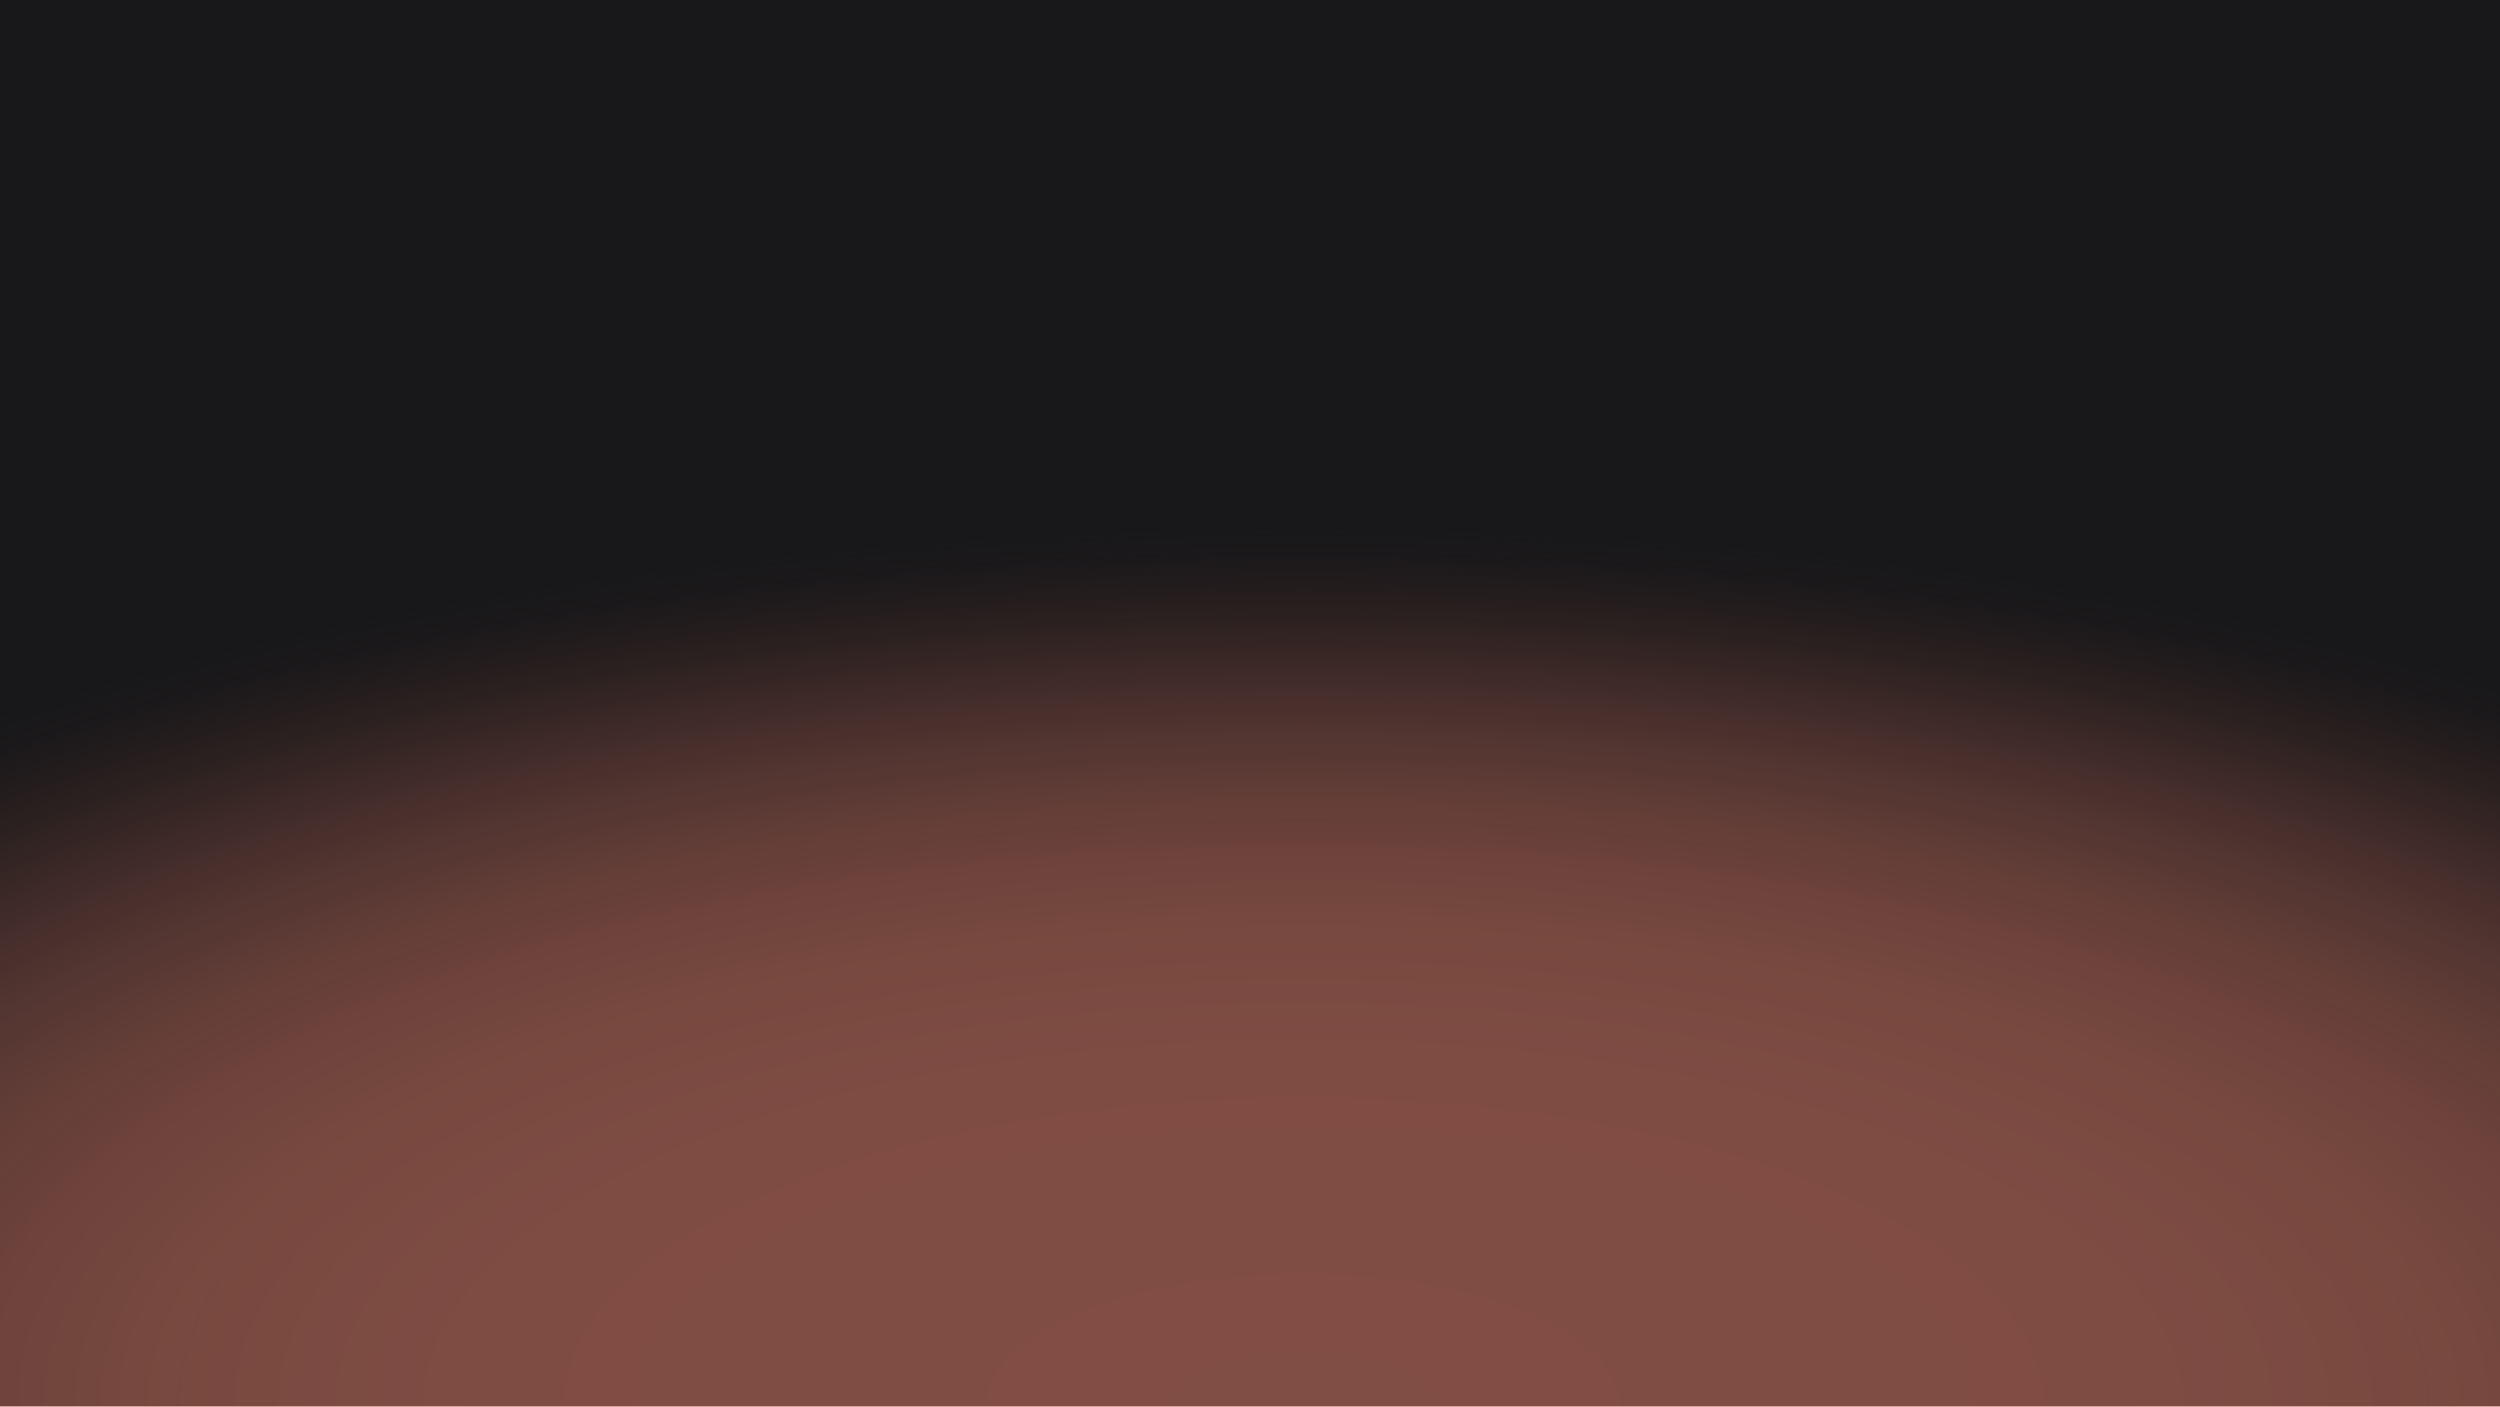
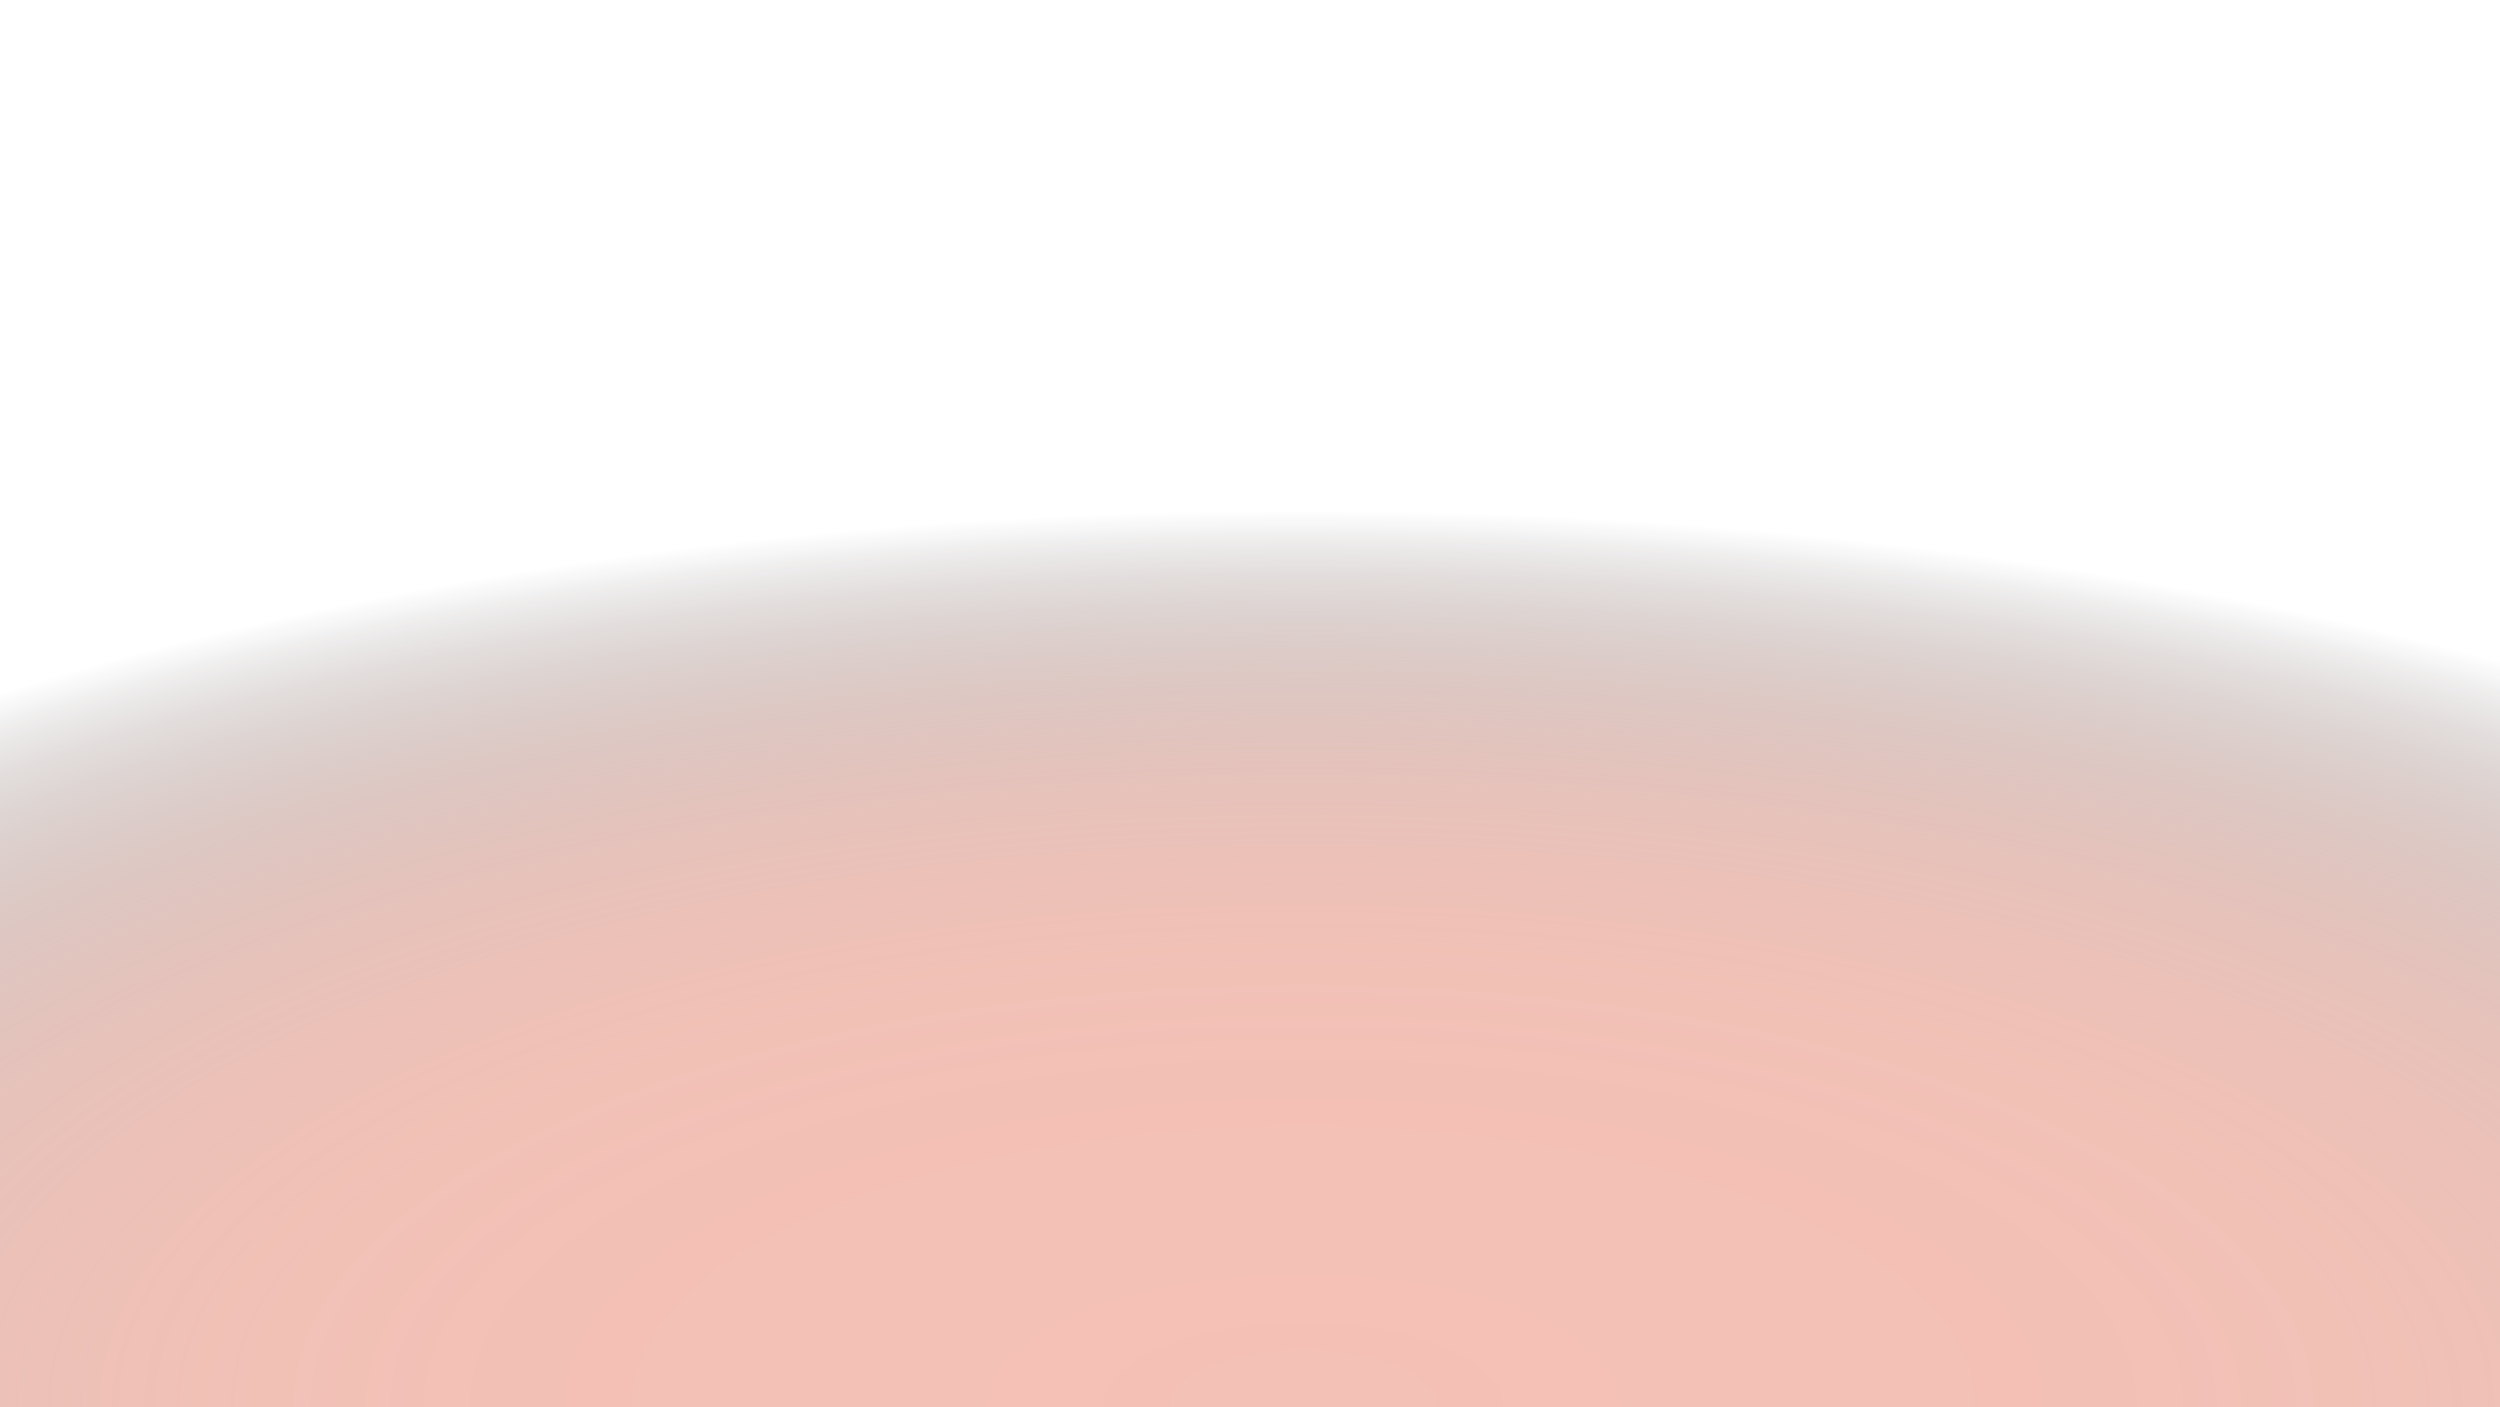
<svg xmlns="http://www.w3.org/2000/svg" id="a" data-name="Layer 1" viewBox="0 0 1920 1080">
  <defs>
    <style>
-       .e {
-         fill: #18181b;
-       }
- 
      .f {
        fill: url(#c);
        opacity: .5;
      }
    </style>
    <radialGradient id="c" cx="1001.021" cy="-708.097" fx="1001.021" fy="-708.097" r="1652.031" gradientTransform="translate(0 1374.253) scale(1 .41617)" gradientUnits="userSpaceOnUse">
      <stop offset="0" stop-color="#ea836d" />
      <stop offset=".379" stop-color="#e8816c" stop-opacity=".992" />
      <stop offset=".516" stop-color="#e17e68" stop-opacity=".963" />
      <stop offset=".613" stop-color="#d57763" stop-opacity=".912" />
      <stop offset=".692" stop-color="#c46e5b" stop-opacity=".84" />
      <stop offset=".759" stop-color="#ae6151" stop-opacity=".746" />
      <stop offset=".819" stop-color="#935244" stop-opacity=".63" />
      <stop offset=".873" stop-color="#724035" stop-opacity=".491" />
      <stop offset=".923" stop-color="#4d2b23" stop-opacity=".33" />
      <stop offset=".967" stop-color="#241410" stop-opacity=".154" />
      <stop offset="1" stop-color="#000" stop-opacity="0" />
    </radialGradient>
  </defs>
-   <g id="b" data-name="backcover">
-     <rect class="e" width="1920" height="1080" />
-   </g>
  <ellipse id="d" data-name="middleground-light" class="f" cx="1001.021" cy="1079.561" rx="1652.031" ry="687.533" />
</svg>
